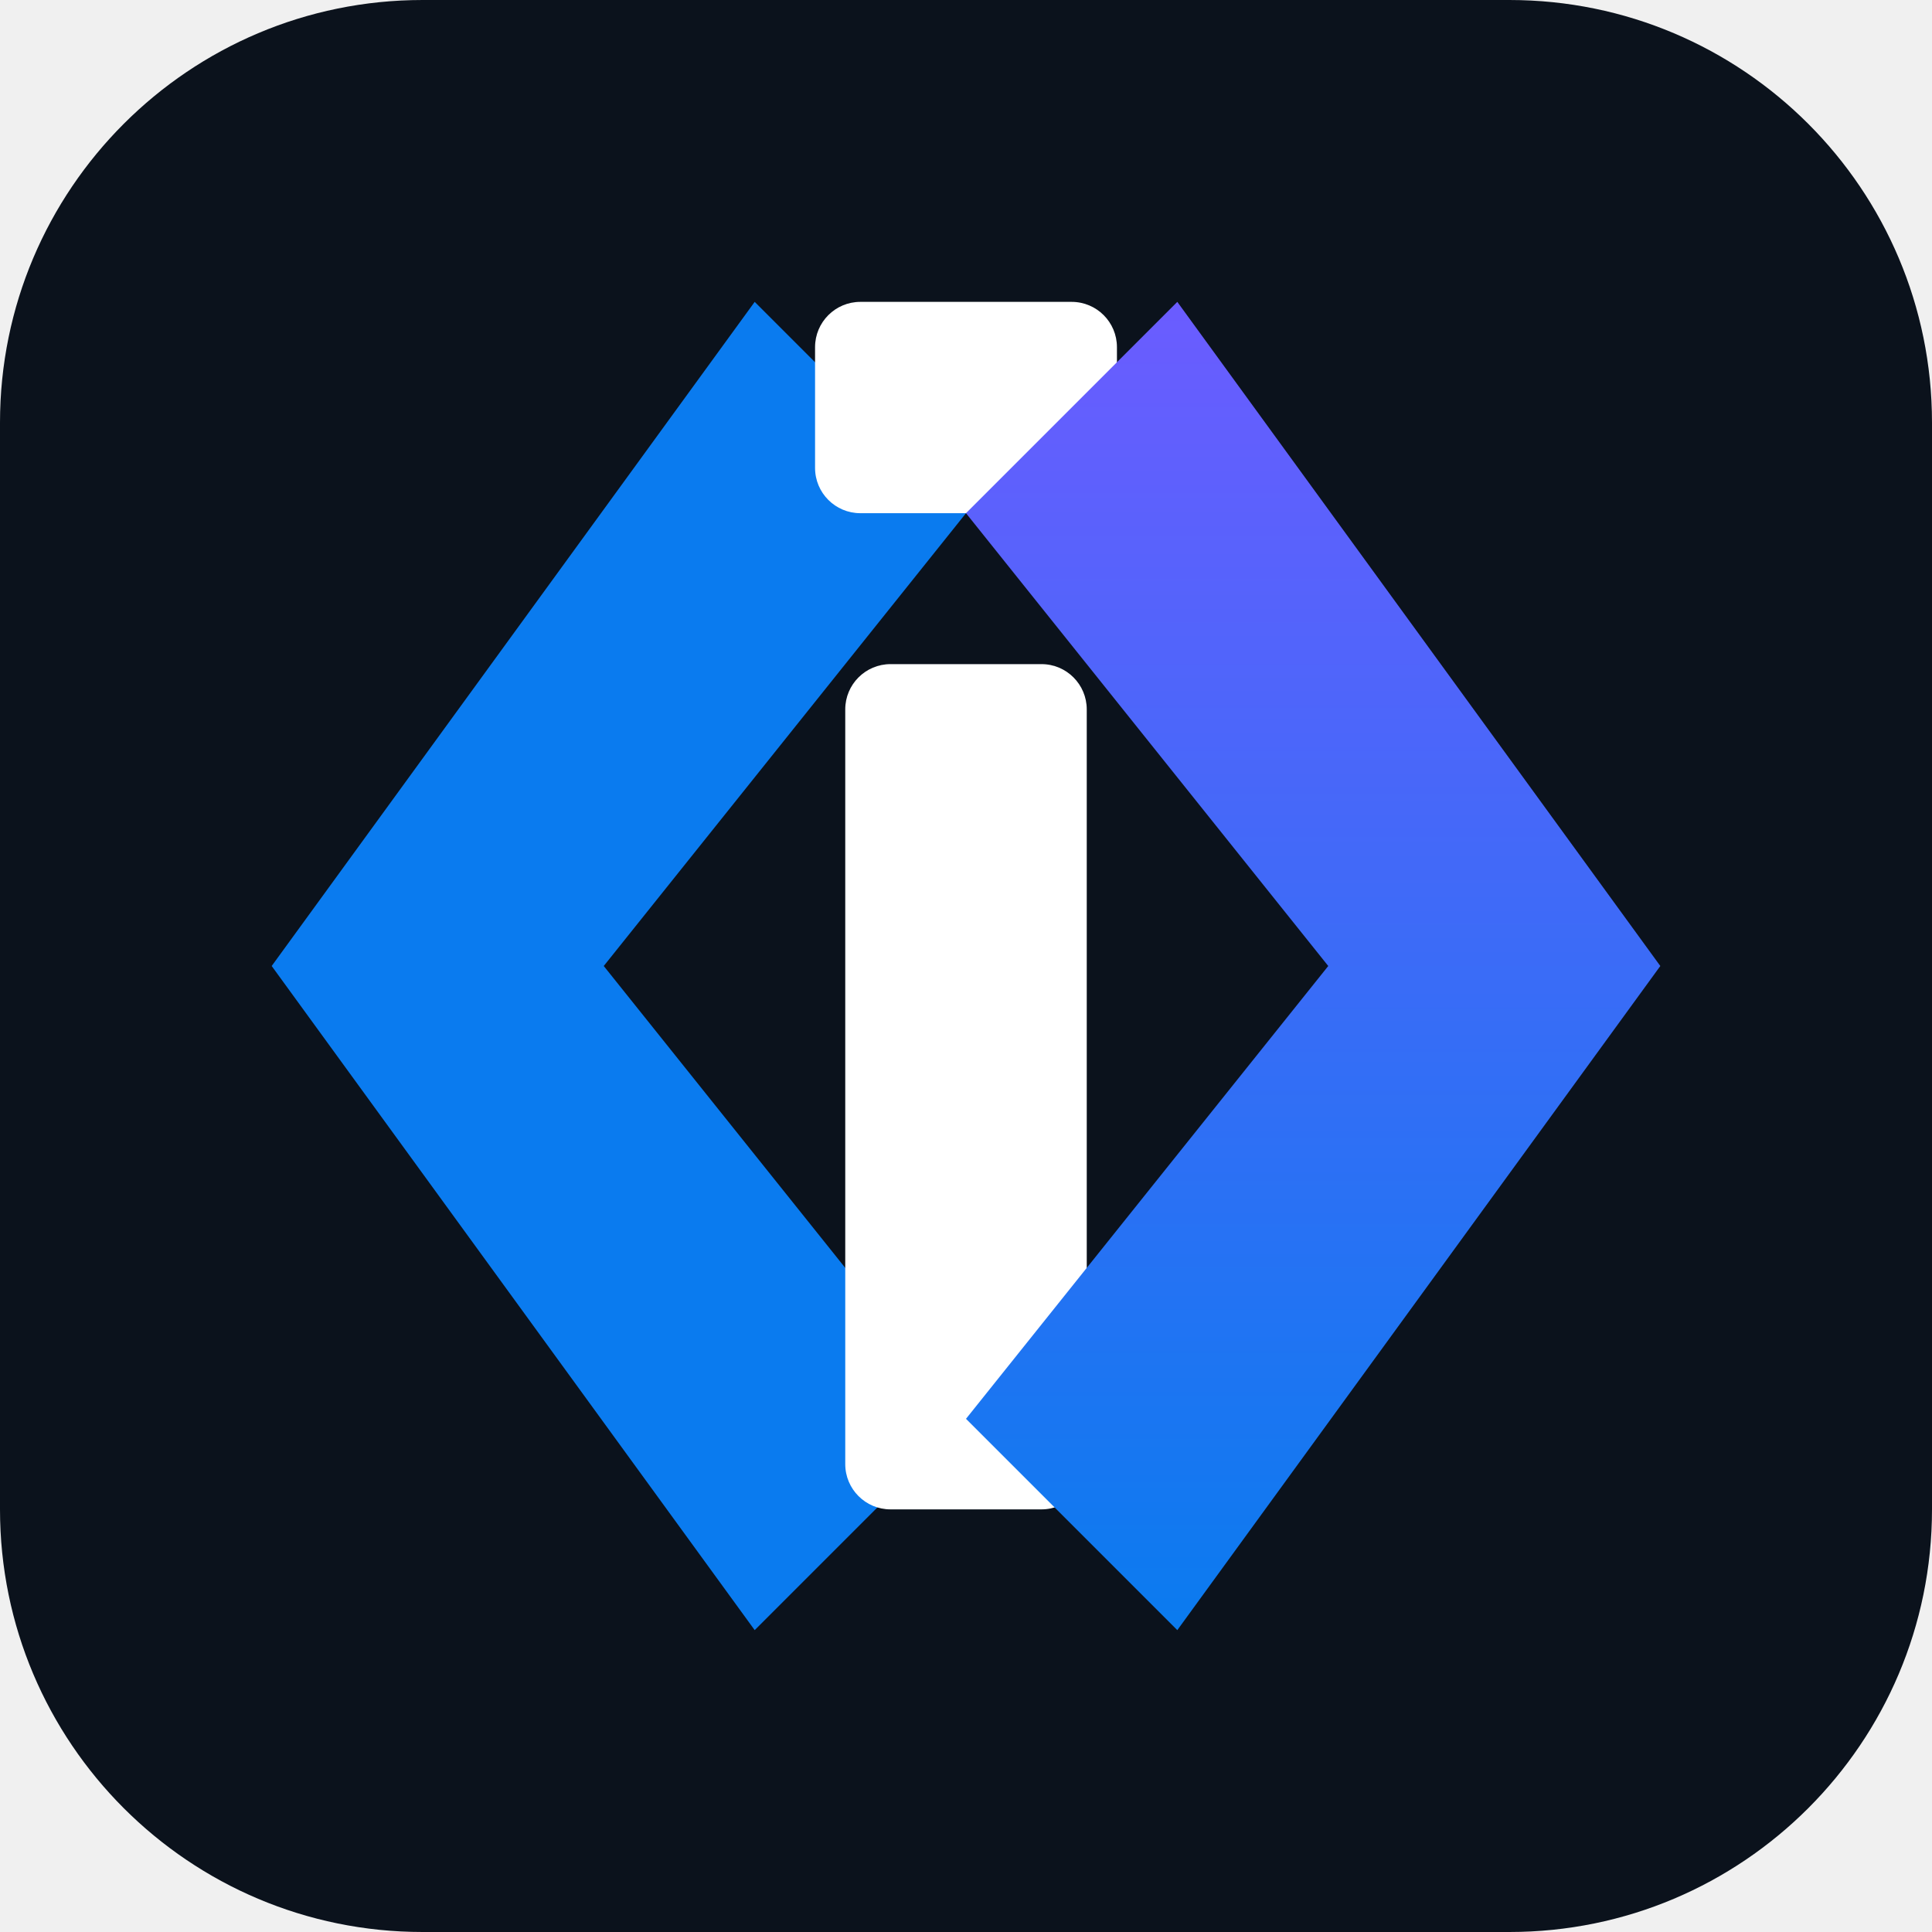
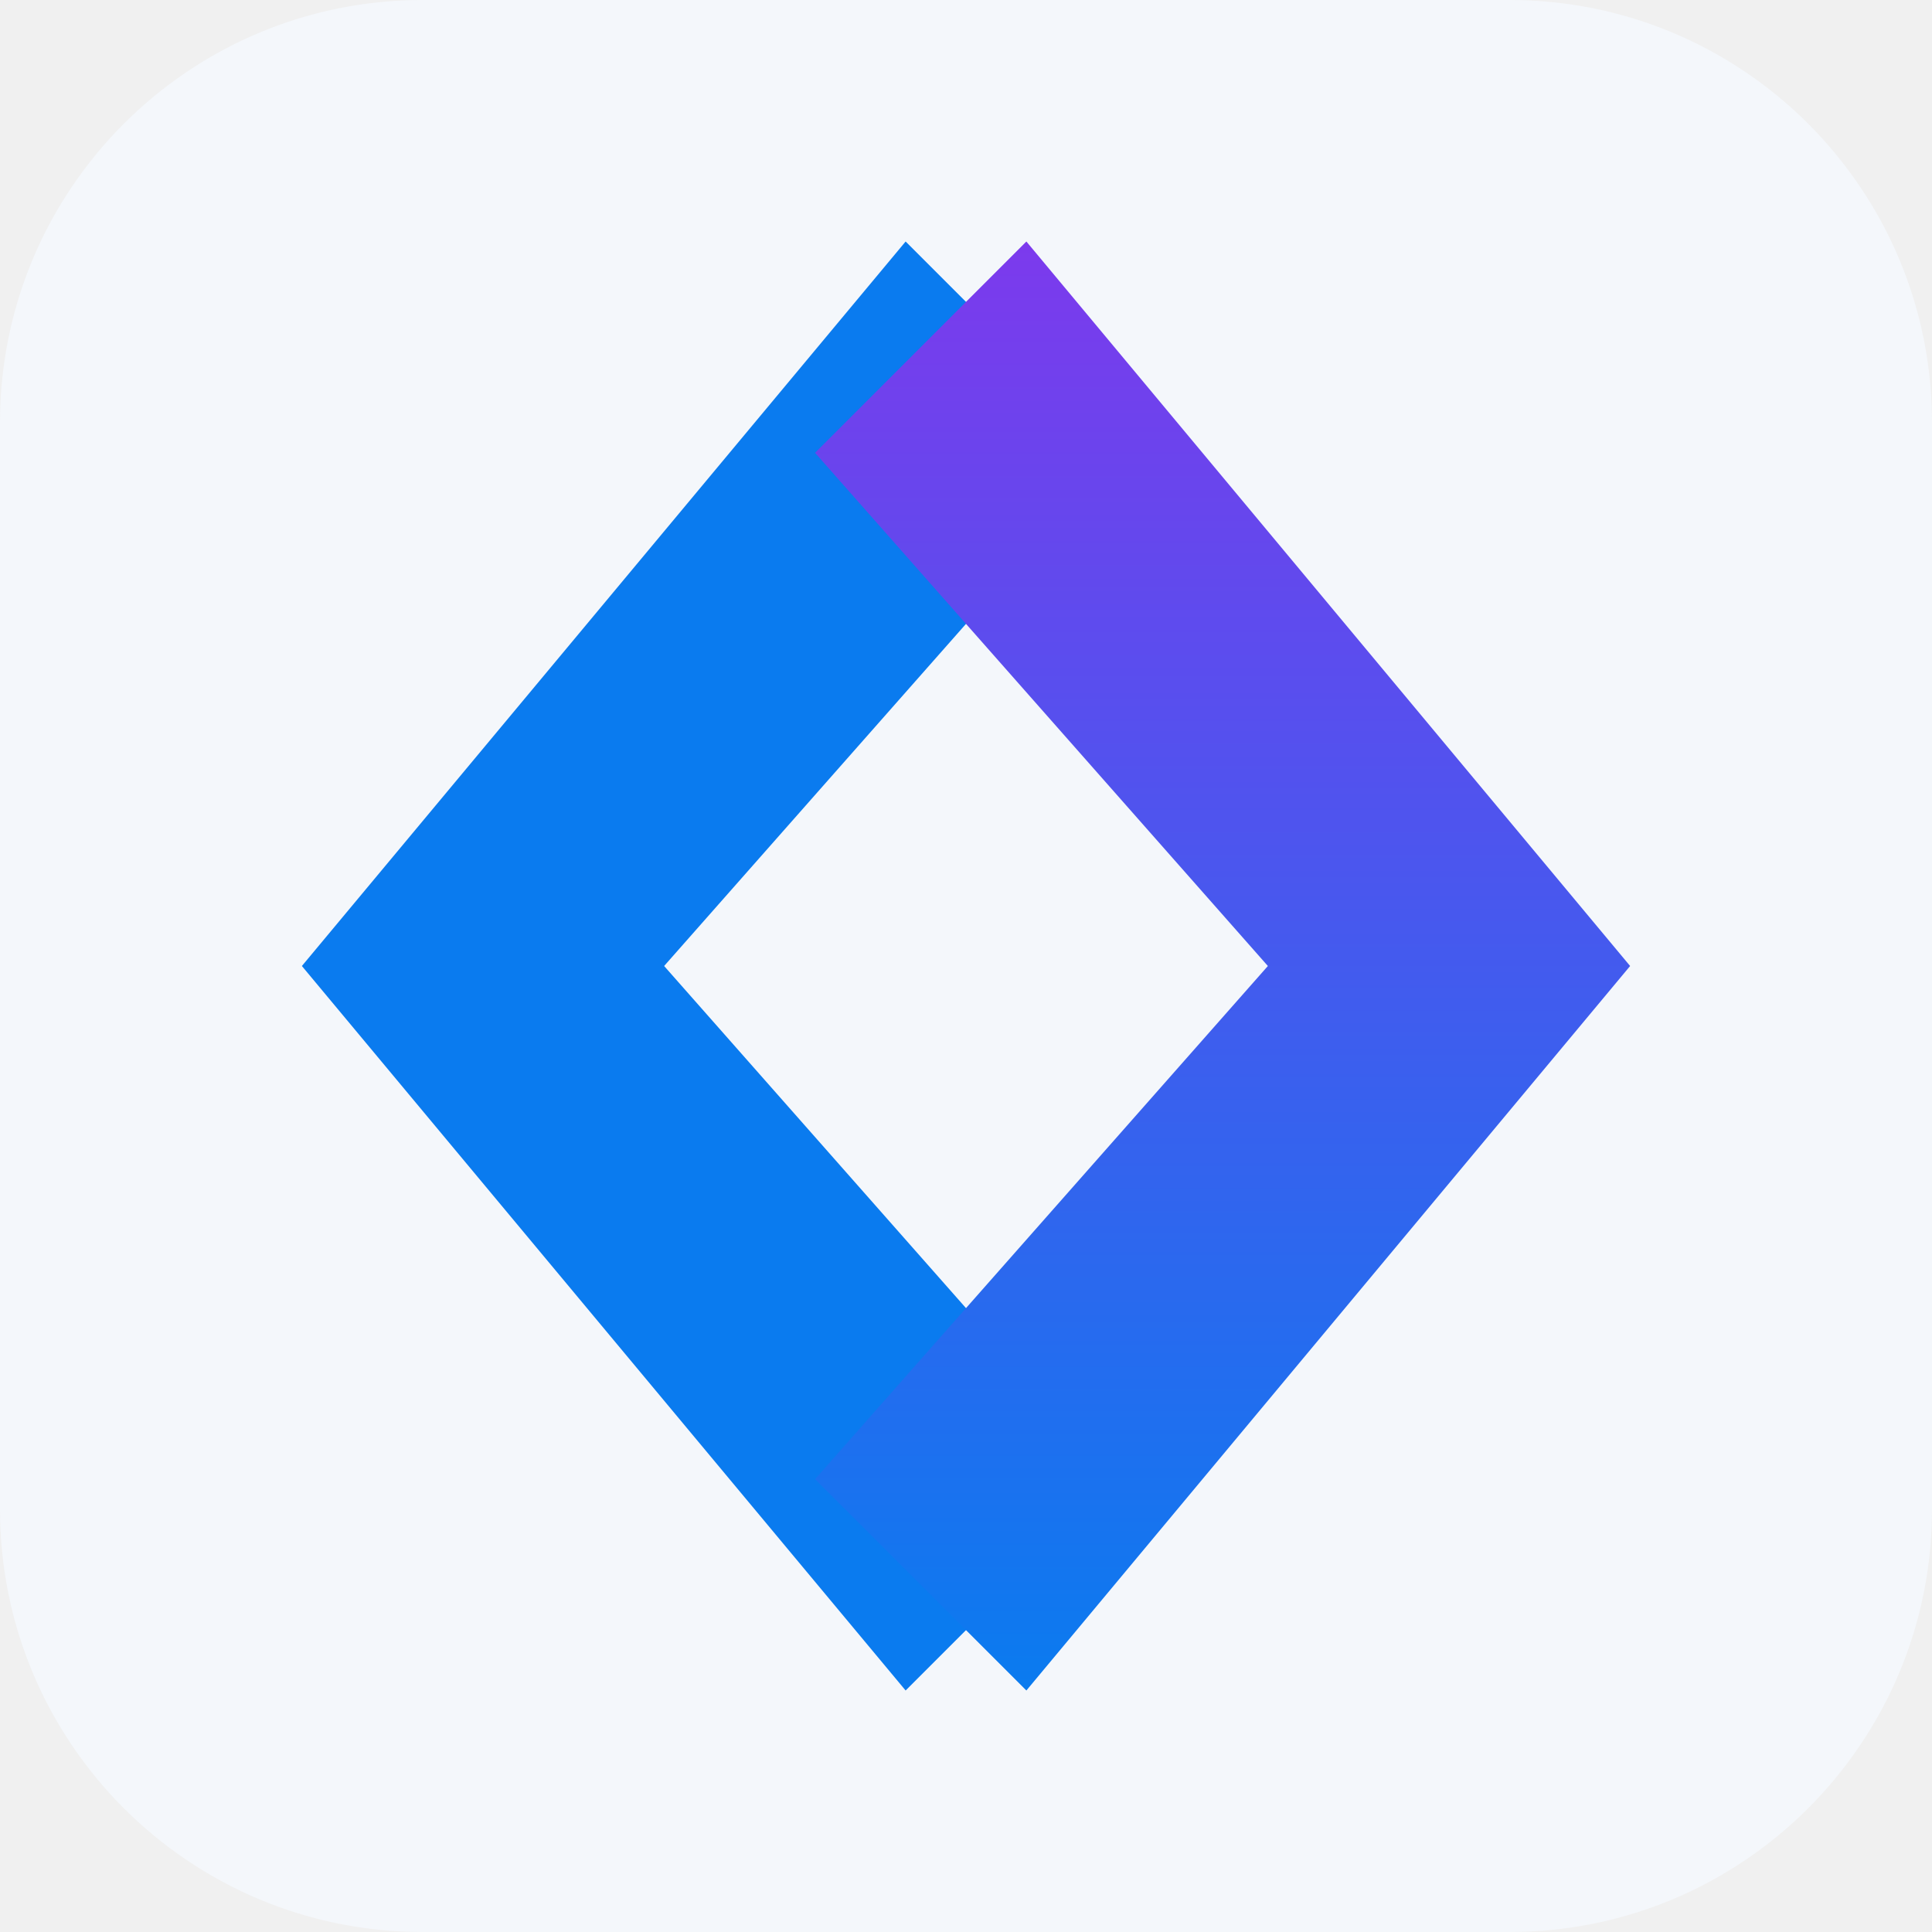
<svg xmlns="http://www.w3.org/2000/svg" viewBox="0 0 64 64" role="img" aria-label="Iterali">
  <defs>
    <linearGradient id="r" x1="0" y1="0" x2="0" y2="1">
-       <stop offset="0%" stop-color="#6b5cff" />
+       <stop offset="0%" stop-color="#7c3aed" />
      <stop offset="100%" stop-color="#0a7bef" />
    </linearGradient>
  </defs>
-   <rect width="64" height="64" rx="14" fill="#0b121c" />
-   <path fill="#0a7bef" d="M25 10 L9 32 L25 54 L32 47 L20 32 L32 17 Z" />
-   <rect x="28" y="22" width="8" height="28" rx="1.5" fill="#ffffff" />
-   <rect x="27" y="10" width="10" height="7" rx="1.5" fill="#ffffff" />
-   <path fill="url(#r)" d="M39 10 L55 32 L39 54 L32 47 L44 32 L32 17 Z" />
+   <rect width="64" height="64" rx="14" fill="#f4f7fb" />
+   <path fill="#0a7bef" d="M30 8 L10 32 L30 56 L37 49 L22 32 L37 15 Z" />
+   <path fill="url(#r)" d="M34 8 L54 32 L34 56 L27 49 L42 32 L27 15 Z" />
</svg>
